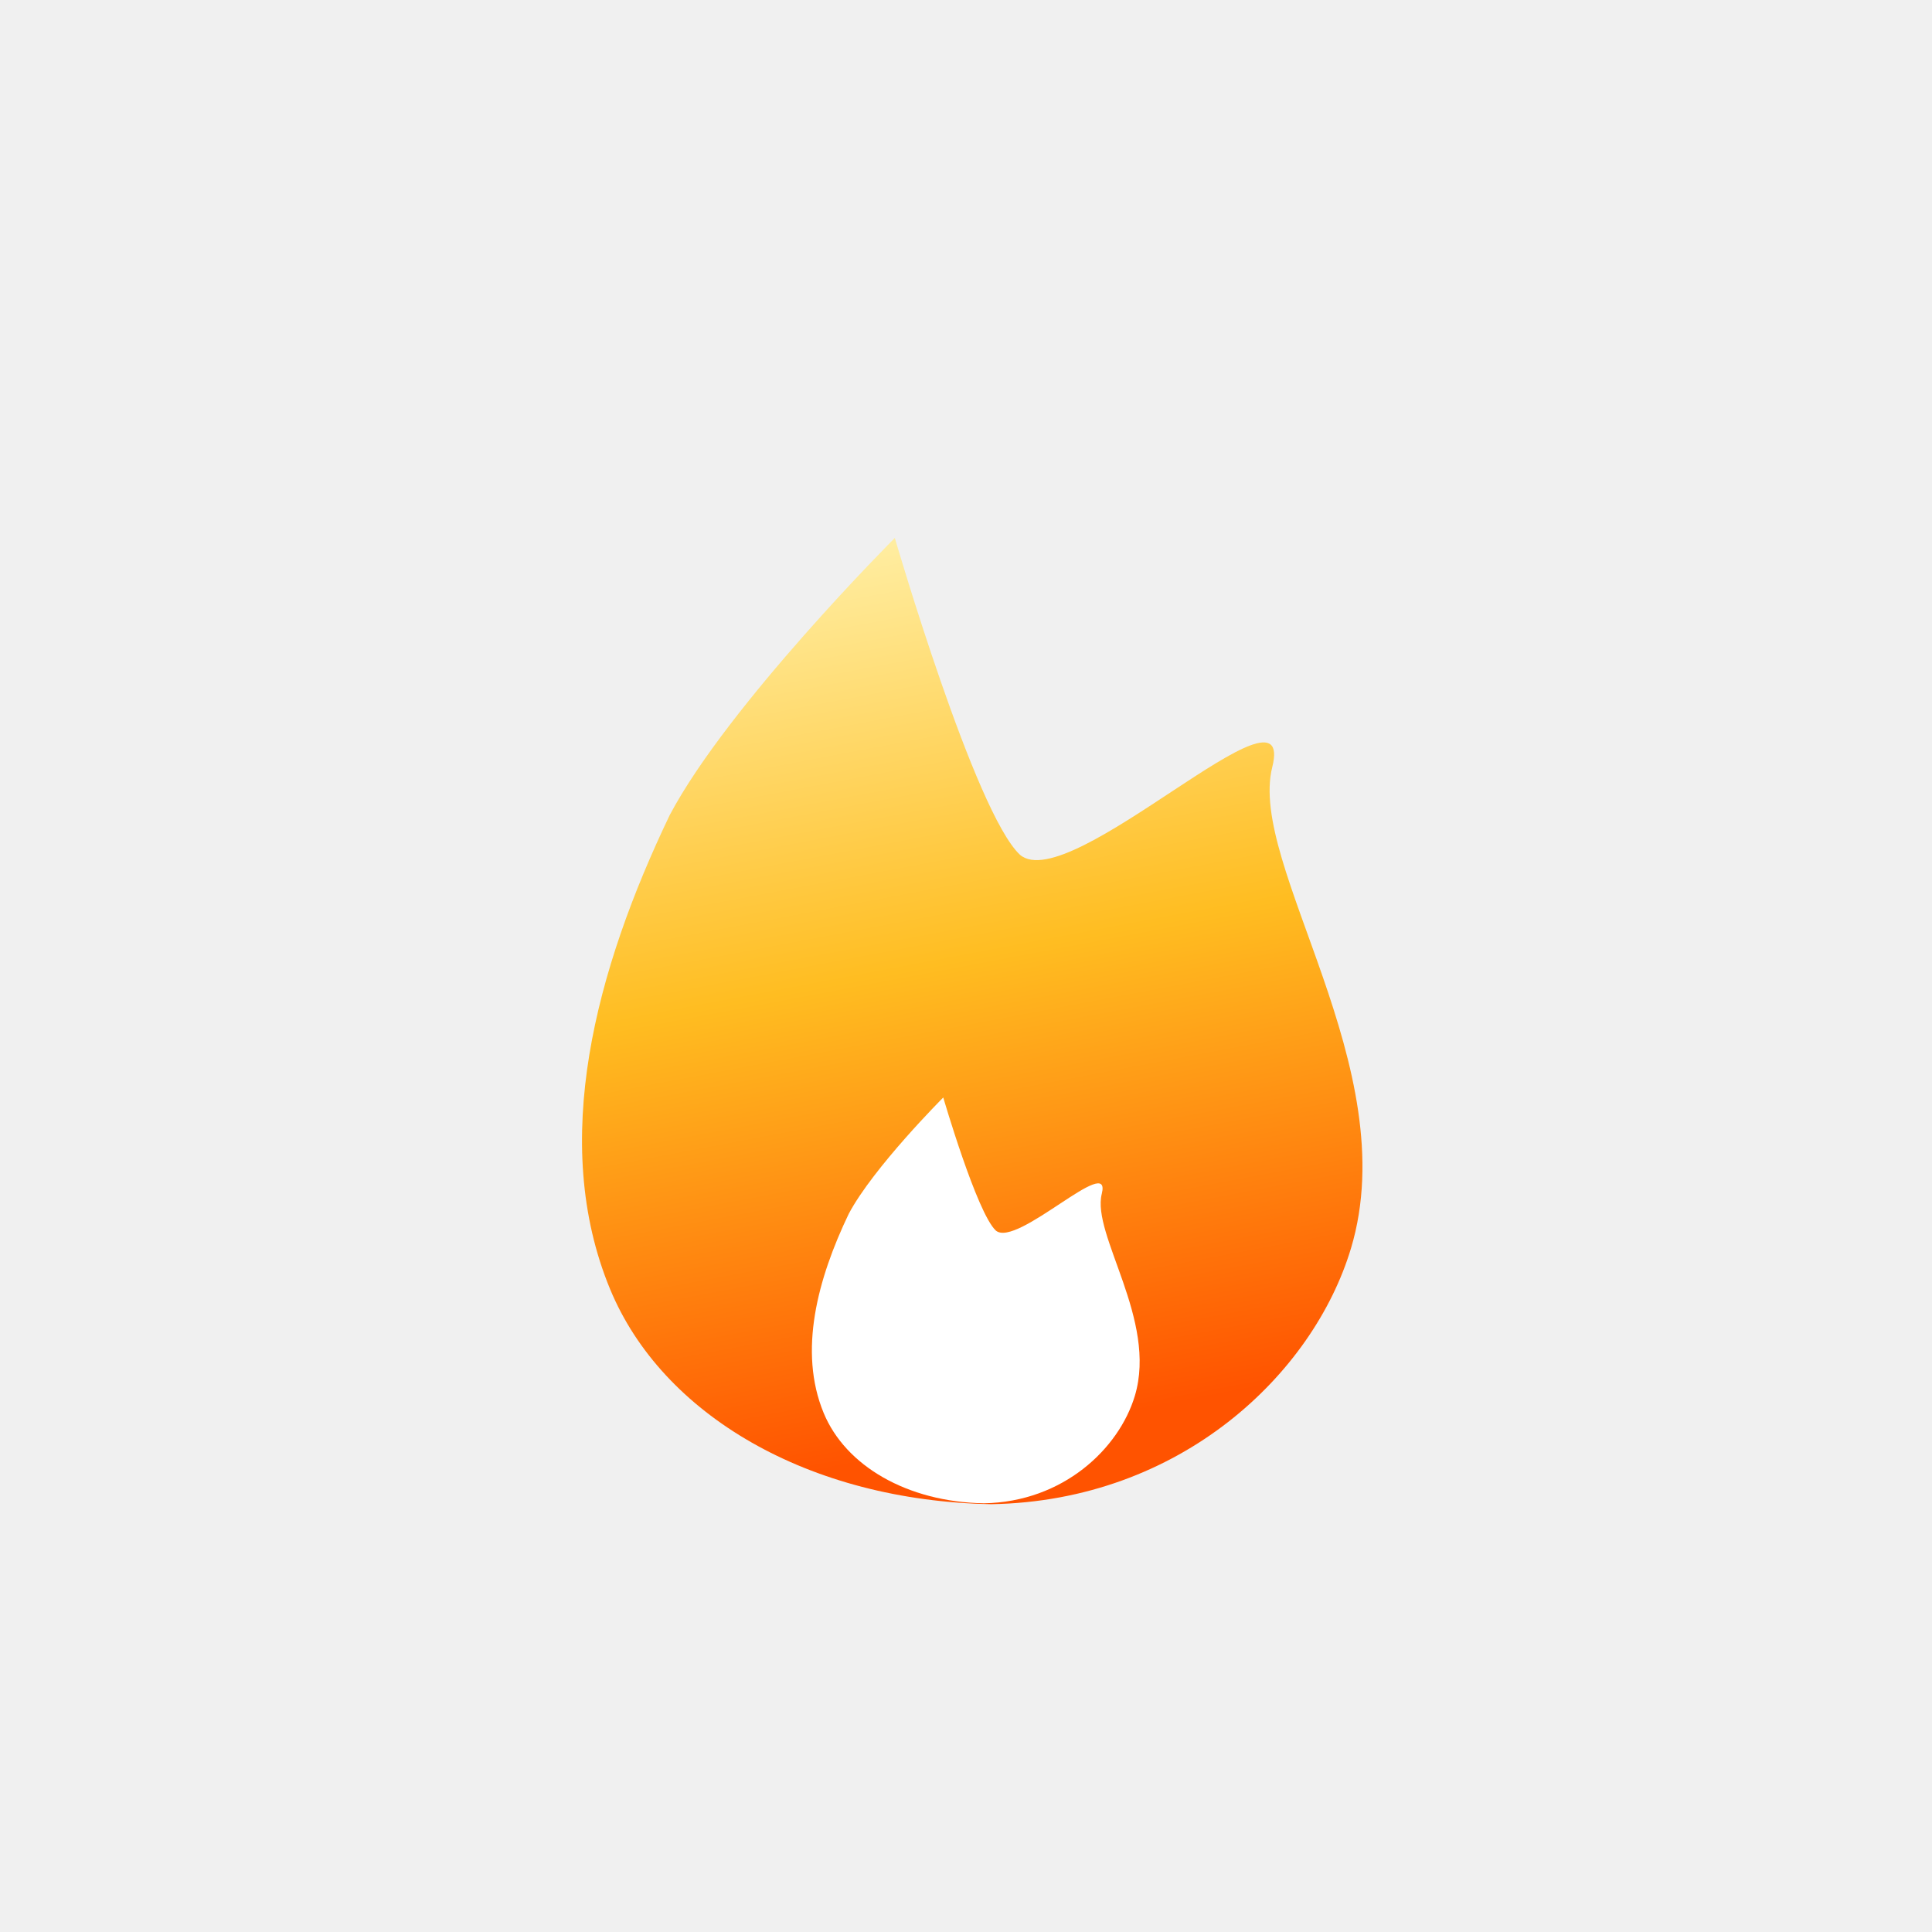
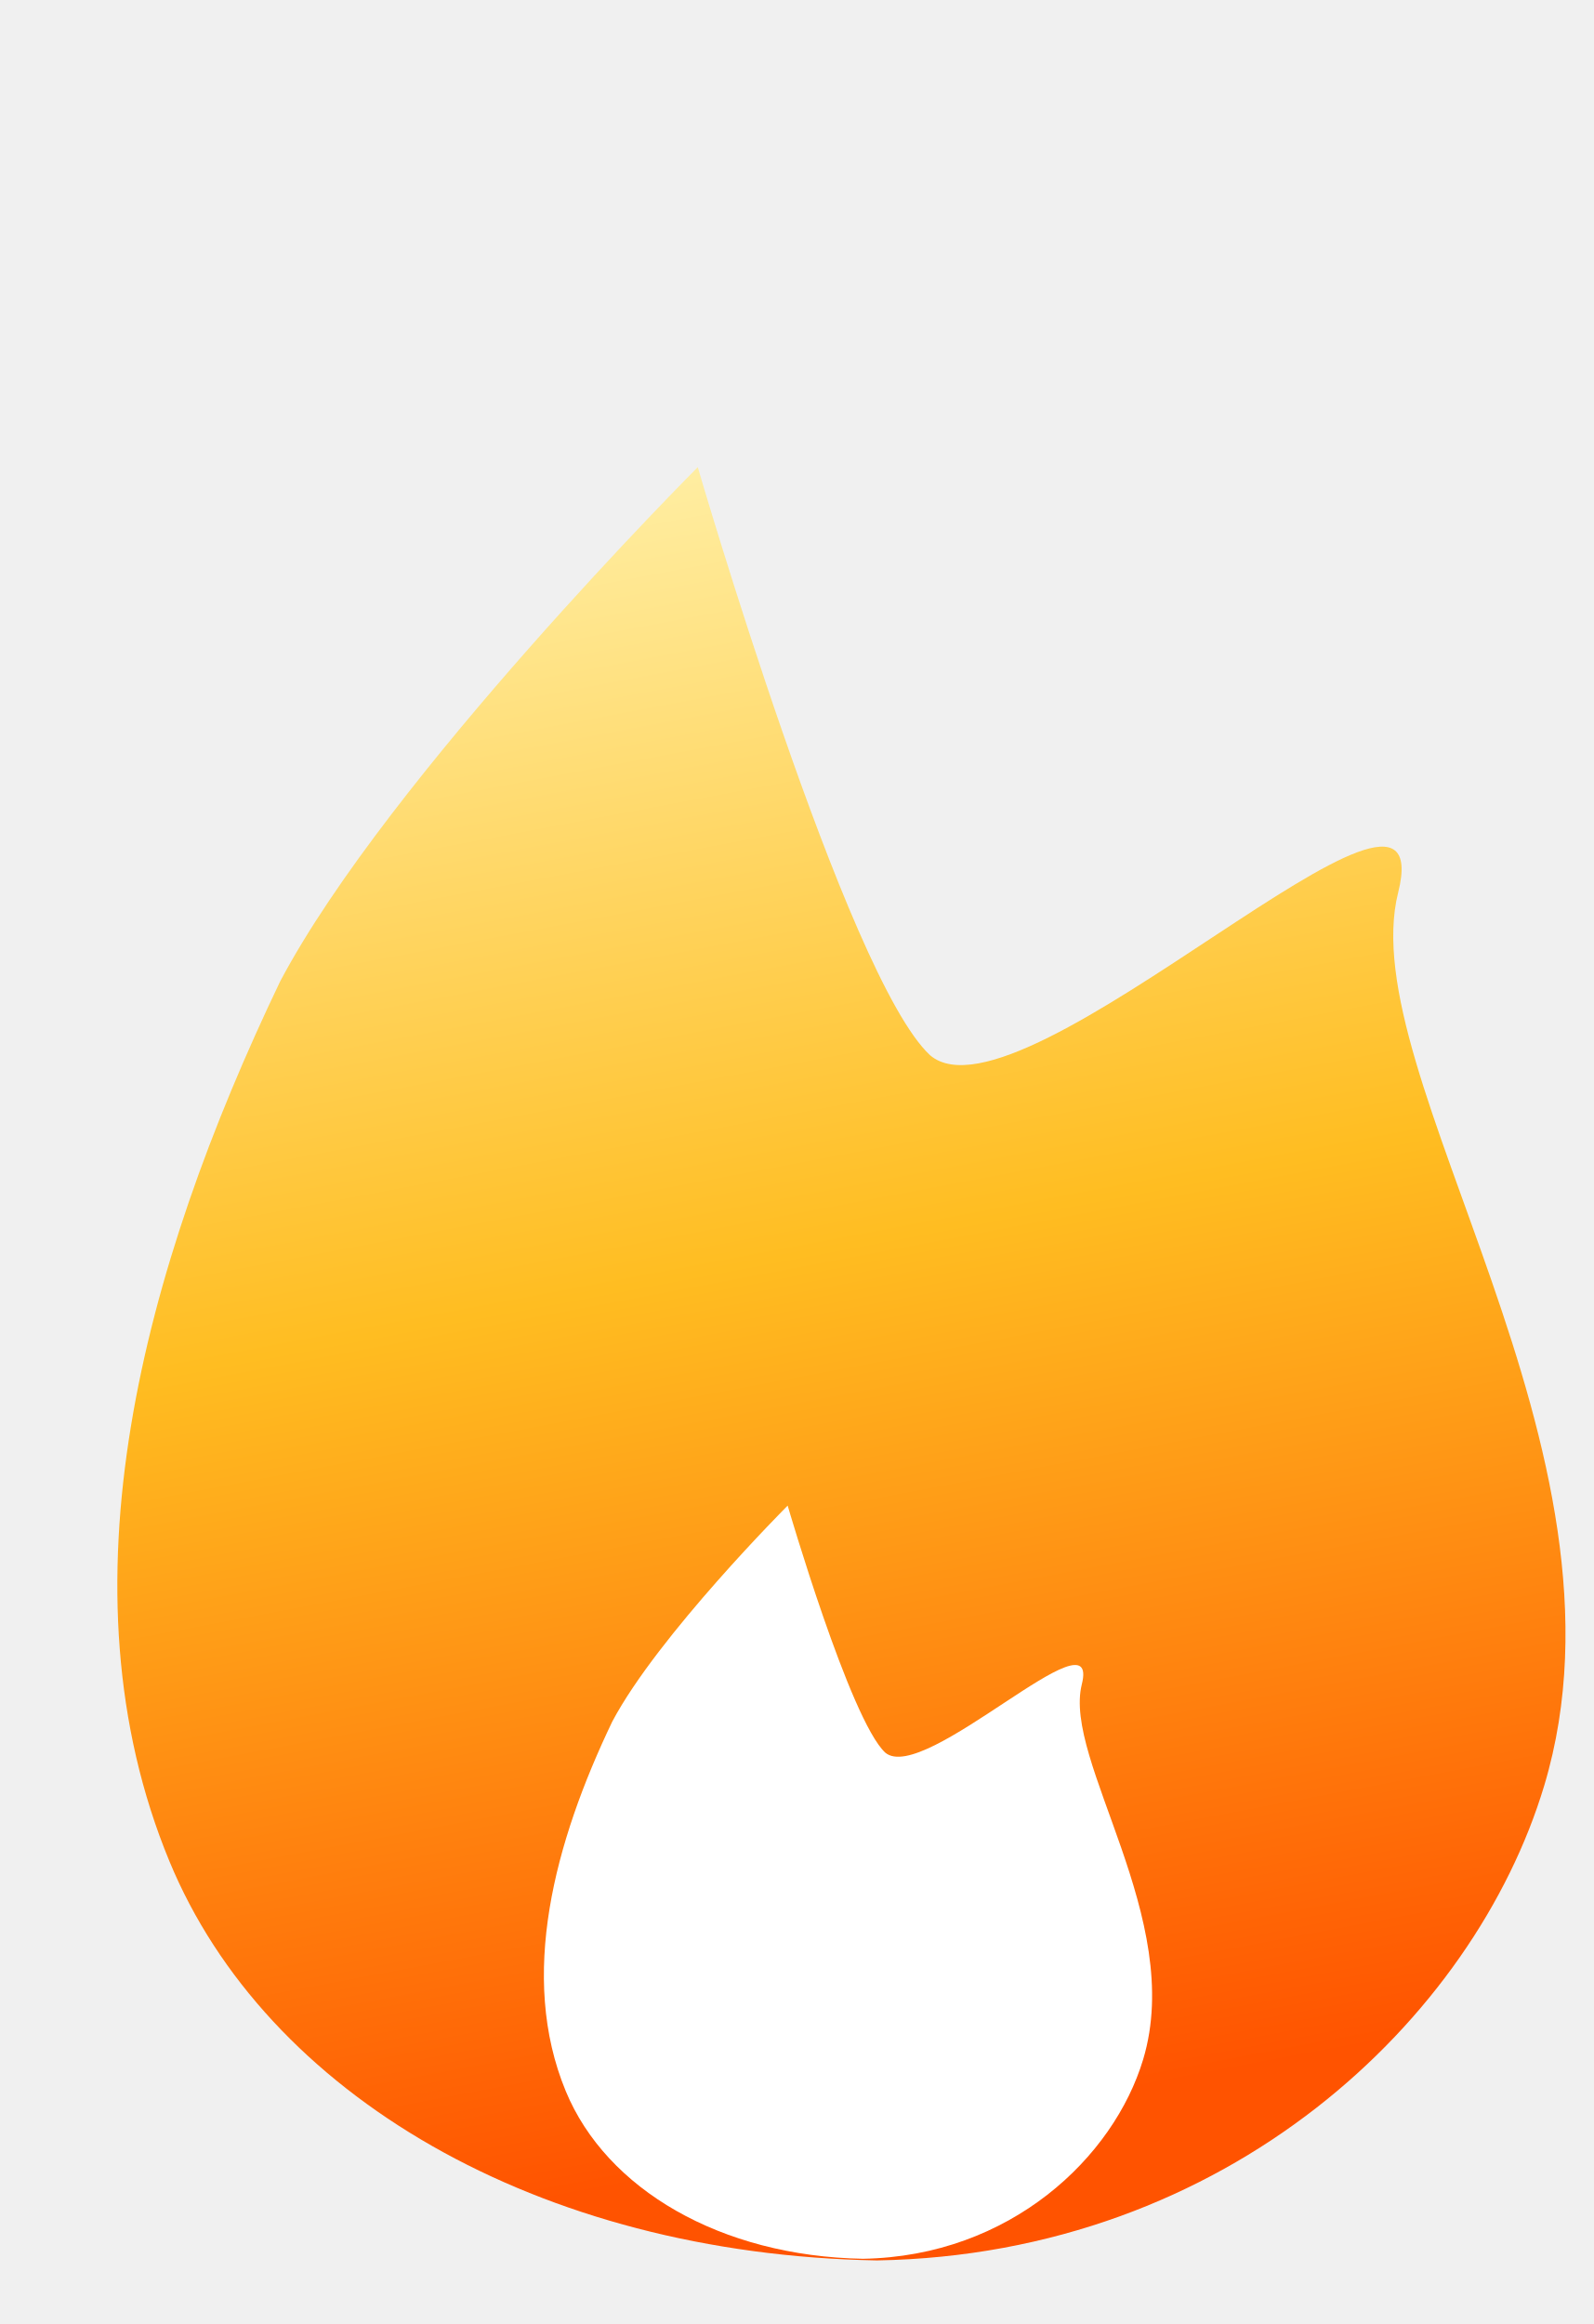
- <svg xmlns="http://www.w3.org/2000/svg" fill="none" height="100%" width="100%" viewBox="0 0 1080 1080">
+ <svg xmlns="http://www.w3.org/2000/svg" fill="none" height="100%" width="100%" viewBox="290 160 480 700">
  <defs>
    <linearGradient id="i0" gradientUnits="userSpaceOnUse" spreadMethod="pad" x2="49.684" y2="256.484" x1="-49.199" y1="-266.301">
      <stop offset="0%" stop-color="#fff3b0" />
      <stop offset="50%" stop-color="#ffbd21" />
      <stop offset="100%" stop-color="#ff5300" />
    </linearGradient>
    <linearGradient id="i1" gradientUnits="userSpaceOnUse" spreadMethod="pad" x2="49.684" y2="256.484" x1="-49.199" y1="-266.301">
      <stop offset="0%" stop-color="#ffffff" />
      <stop offset="23%" stop-color="#ffffff" />
      <stop offset="46%" stop-color="#ffffff" />
      <stop offset="73%" stop-color="#ffffff" />
      <stop offset="100%" stop-color="#ffffff" />
    </linearGradient>
  </defs>
  <g transform="matrix(1,0,0,1,540,540)" display="inline" id="i2">
    <animate repeatCount="indefinite" begin="0s" calcMode="discrete" dur="3.036s" values="inline; none; none; none" keyTimes="0; 0.999; 1; 1" attributeName="display" />
    <g id="i3" transform="matrix(1,0,0,1,0.199,0.852)">
      <path fill="url(#i0)" stroke-width="0" stroke="#ff5300" d="M-39.993,-240.142C-39.993,-240.142,-133.199,-146.852,-165.801,-85.254C-207.199,1.148,-233.192,97.508,-199.151,179.788C-170.092,250.026,-88.199,298.148,14,300C119.801,298.148,193.911,227.137,215,157C245.394,55.918,157.199,-57.148,171,-112C184.801,-166.852,57.801,-39.352,30,-63C4.801,-86.352,-39.993,-240.142,-39.993,-240.142Z">
        <animate repeatCount="indefinite" attributeName="d" dur="3.036s" begin="0s" calcMode="spline" values="M-39.993,-240.142C-39.993,-240.142,-133.199,-146.852,-165.801,-85.254C-207.199,1.148,-233.192,97.508,-199.151,179.788C-170.092,250.026,-88.199,298.148,14,300C119.801,298.148,193.911,227.137,215,157C245.394,55.918,157.199,-57.148,171,-112C184.801,-166.852,57.801,-39.352,30,-63C4.801,-86.352,-39.993,-240.142,-39.993,-240.142Z; M-39.993,-362.142C-39.993,-362.142,-93.199,-212.852,-125.801,-151.254C-167.199,-64.852,-234.128,61.353,-201.151,163.788C-178.528,234.062,-70.692,300.372,14,299C96.841,297.658,187.801,255.148,218,157C248.394,55.917,134,-226,134,-226C134,-226,69.009,-121.893,30,-143C-25.84,-173.213,-39.993,-362.142,-39.993,-362.142Z; M-75.993,-230.142C-75.993,-230.142,-129.199,-80.852,-161.801,-19.254C-203.199,67.148,-219.199,101.149,-201.151,163.788C-174.199,237.149,-70.693,300.372,14,299C96.841,297.658,203.722,254.935,218,177C250.412,0.085,134,-356,134,-356C134,-356,69.009,-121.893,30,-143C-25.84,-173.213,-75.993,-230.142,-75.993,-230.142Z; M-39.993,-240.142C-39.993,-240.142,-133.199,-146.852,-165.801,-85.254C-207.199,1.148,-233.192,97.508,-199.151,179.788C-170.092,250.026,-88.199,298.148,14,300C119.801,298.148,193.911,227.137,215,157C245.394,55.918,157.199,-57.148,171,-112C184.801,-166.852,57.801,-39.352,30,-63C4.801,-86.352,-39.993,-240.142,-39.993,-240.142Z; M-39.993,-362.142C-39.993,-362.142,-93.199,-212.852,-125.801,-151.254C-167.199,-64.852,-234.128,61.353,-201.151,163.788C-178.528,234.062,-70.692,300.372,14,299C96.841,297.658,187.801,255.148,218,157C248.394,55.917,134,-226,134,-226C134,-226,69.009,-121.893,30,-143C-25.84,-173.213,-39.993,-362.142,-39.993,-362.142Z; M-75.993,-230.142C-75.993,-230.142,-129.199,-80.852,-161.801,-19.254C-203.199,67.148,-219.199,101.149,-201.151,163.788C-174.199,237.149,-70.693,300.372,14,299C96.841,297.658,203.722,254.935,218,177C250.412,0.085,134,-356,134,-356C134,-356,69.009,-121.893,30,-143C-25.84,-173.213,-75.993,-230.142,-75.993,-230.142Z; M-39.993,-240.142C-39.993,-240.142,-133.199,-146.852,-165.801,-85.254C-207.199,1.148,-233.192,97.508,-199.151,179.788C-170.092,250.026,-88.199,298.148,14,300C119.801,298.148,193.911,227.137,215,157C245.394,55.918,157.199,-57.148,171,-112C184.801,-166.852,57.801,-39.352,30,-63C4.801,-86.352,-39.993,-240.142,-39.993,-240.142Z; M-39.993,-362.142C-39.993,-362.142,-93.199,-212.852,-125.801,-151.254C-167.199,-64.852,-234.128,61.353,-201.151,163.788C-178.528,234.062,-70.692,300.372,14,299C96.841,297.658,187.801,255.148,218,157C248.394,55.917,134,-226,134,-226C134,-226,69.009,-121.893,30,-143C-25.84,-173.213,-39.993,-362.142,-39.993,-362.142Z; M-75.993,-230.142C-75.993,-230.142,-129.199,-80.852,-161.801,-19.254C-203.199,67.148,-219.199,101.149,-201.151,163.788C-174.199,237.149,-70.693,300.372,14,299C96.841,297.658,203.722,254.935,218,177C250.412,0.085,134,-356,134,-356C134,-356,69.009,-121.893,30,-143C-25.84,-173.213,-75.993,-230.142,-75.993,-230.142Z; M-39.993,-240.142C-39.993,-240.142,-133.199,-146.852,-165.801,-85.254C-207.199,1.148,-233.192,97.508,-199.151,179.788C-170.092,250.026,-88.199,298.148,14,300C119.801,298.148,193.911,227.137,215,157C245.394,55.918,157.199,-57.148,171,-112C184.801,-166.852,57.801,-39.352,30,-63C4.801,-86.352,-39.993,-240.142,-39.993,-240.142Z; M-39.993,-362.142C-39.993,-362.142,-93.199,-212.852,-125.801,-151.254C-167.199,-64.852,-234.128,61.353,-201.151,163.788C-178.528,234.062,-70.692,300.372,14,299C96.841,297.658,187.801,255.148,218,157C248.394,55.917,134,-226,134,-226C134,-226,69.009,-121.893,30,-143C-25.84,-173.213,-39.993,-362.142,-39.993,-362.142Z; M-75.993,-230.142C-75.993,-230.142,-129.199,-80.852,-161.801,-19.254C-203.199,67.148,-219.199,101.149,-201.151,163.788C-174.199,237.149,-70.693,300.372,14,299C96.841,297.658,203.722,254.935,218,177C250.412,0.085,134,-356,134,-356C134,-356,69.009,-121.893,30,-143C-25.84,-173.213,-75.993,-230.142,-75.993,-230.142Z; M-39.993,-240.142C-39.993,-240.142,-133.199,-146.852,-165.801,-85.254C-207.199,1.148,-233.192,97.508,-199.151,179.788C-170.092,250.026,-88.199,298.148,14,300C119.801,298.148,193.911,227.137,215,157C245.394,55.918,157.199,-57.148,171,-112C184.801,-166.852,57.801,-39.352,30,-63C4.801,-86.352,-39.993,-240.142,-39.993,-240.142Z; M-39.993,-362.142C-39.993,-362.142,-93.199,-212.852,-125.801,-151.254C-167.199,-64.852,-234.128,61.353,-201.151,163.788C-178.528,234.062,-70.692,300.372,14,299C96.841,297.658,187.801,255.148,218,157C248.394,55.917,134,-226,134,-226C134,-226,69.009,-121.893,30,-143C-25.84,-173.213,-39.993,-362.142,-39.993,-362.142Z; M-75.993,-230.142C-75.993,-230.142,-129.199,-80.852,-161.801,-19.254C-203.199,67.148,-219.199,101.149,-201.151,163.788C-174.199,237.149,-70.693,300.372,14,299C96.841,297.658,203.722,254.935,218,177C250.412,0.085,134,-356,134,-356C134,-356,69.009,-121.893,30,-143C-25.84,-173.213,-75.993,-230.142,-75.993,-230.142Z; M-39.993,-240.142C-39.993,-240.142,-133.199,-146.852,-165.801,-85.254C-207.199,1.148,-233.192,97.508,-199.151,179.788C-170.092,250.026,-88.199,298.148,14,300C119.801,298.148,193.911,227.137,215,157C245.394,55.918,157.199,-57.148,171,-112C184.801,-166.852,57.801,-39.352,30,-63C4.801,-86.352,-39.993,-240.142,-39.993,-240.142Z; M-39.993,-362.142C-39.993,-362.142,-93.199,-212.852,-125.801,-151.254C-167.199,-64.852,-234.128,61.353,-201.151,163.788C-178.528,234.062,-70.692,300.372,14,299C96.841,297.658,187.801,255.148,218,157C248.394,55.917,134,-226,134,-226C134,-226,69.009,-121.893,30,-143C-25.84,-173.213,-39.993,-362.142,-39.993,-362.142Z; M-75.993,-230.142C-75.993,-230.142,-129.199,-80.852,-161.801,-19.254C-203.199,67.148,-219.199,101.149,-201.151,163.788C-174.199,237.149,-70.693,300.372,14,299C96.841,297.658,203.722,254.935,218,177C250.412,0.085,134,-356,134,-356C134,-356,69.009,-121.893,30,-143C-25.84,-173.213,-75.993,-230.142,-75.993,-230.142Z; M-39.993,-240.142C-39.993,-240.142,-133.199,-146.852,-165.801,-85.254C-207.199,1.148,-233.192,97.508,-199.151,179.788C-170.092,250.026,-88.199,298.148,14,300C119.801,298.148,193.911,227.137,215,157C245.394,55.918,157.199,-57.148,171,-112C184.801,-166.852,57.801,-39.352,30,-63C4.801,-86.352,-39.993,-240.142,-39.993,-240.142Z; M-39.993,-240.142C-39.993,-240.142,-133.199,-146.852,-165.801,-85.254C-207.199,1.148,-233.192,97.508,-199.151,179.788C-170.092,250.026,-88.199,298.148,14,300C119.801,298.148,193.911,227.137,215,157C245.394,55.918,157.199,-57.148,171,-112C184.801,-166.852,57.801,-39.352,30,-63C4.801,-86.352,-39.993,-240.142,-39.993,-240.142Z" keyTimes="0; 0.055; 0.11; 0.165; 0.22; 0.275; 0.33; 0.385; 0.44; 0.495; 0.549; 0.604; 0.659; 0.714; 0.769; 0.824; 0.879; 0.934; 0.989; 1" keySplines="0.333 0 0.667 1; 0.333 0 0.667 1; 0.333 0 0.667 1; 0.333 0 0.667 1; 0.333 0 0.667 1; 0.333 0 0.667 1; 0.333 0 0.667 1; 0.333 0 0.667 1; 0.333 0 0.667 1; 0.333 0 0.667 1; 0.333 0 0.667 1; 0.333 0 0.667 1; 0.333 0 0.667 1; 0.333 0 0.667 1; 0.333 0 0.667 1; 0.333 0 0.667 1; 0.333 0 0.667 1; 0.333 0 0.667 1; 0 0 1 1" fill="freeze" />
      </path>
    </g>
  </g>
  <g transform="matrix(0.42,0,0,0.42,544,714)" display="inline" id="i4">
    <animate repeatCount="indefinite" begin="0s" calcMode="discrete" dur="3.036s" values="inline; none; none; none" keyTimes="0; 0.999; 1; 1" attributeName="display" />
    <g id="i3" transform="matrix(1,0,0,1,0.199,0.852)">
      <path fill="url(#i1)" stroke-width="0" stroke="#ffffff" d="M-39.993,-240.142C-39.993,-240.142,-133.199,-146.852,-165.801,-85.254C-207.199,1.148,-233.192,97.508,-199.151,179.788C-170.092,250.026,-88.199,298.148,14,300C119.801,298.148,193.911,227.137,215,157C245.394,55.918,157.199,-57.148,171,-112C184.801,-166.852,57.801,-39.352,30,-63C4.801,-86.352,-39.993,-240.142,-39.993,-240.142Z">
        <animate repeatCount="indefinite" attributeName="d" dur="3.036s" begin="0s" calcMode="spline" values="M-39.993,-240.142C-39.993,-240.142,-133.199,-146.852,-165.801,-85.254C-207.199,1.148,-233.192,97.508,-199.151,179.788C-170.092,250.026,-88.199,298.148,14,300C119.801,298.148,193.911,227.137,215,157C245.394,55.918,157.199,-57.148,171,-112C184.801,-166.852,57.801,-39.352,30,-63C4.801,-86.352,-39.993,-240.142,-39.993,-240.142Z; M-39.993,-362.142C-39.993,-362.142,-93.199,-212.852,-125.801,-151.254C-167.199,-64.852,-234.128,61.353,-201.151,163.788C-178.528,234.062,-70.692,300.372,14,299C96.841,297.658,187.801,255.148,218,157C248.394,55.917,134,-226,134,-226C134,-226,69.009,-121.893,30,-143C-25.84,-173.213,-39.993,-362.142,-39.993,-362.142Z; M-75.993,-230.142C-75.993,-230.142,-129.199,-80.852,-161.801,-19.254C-203.199,67.148,-219.199,101.149,-201.151,163.788C-174.199,237.149,-70.693,300.372,14,299C96.841,297.658,203.722,254.935,218,177C250.412,0.085,134,-356,134,-356C134,-356,69.009,-121.893,30,-143C-25.84,-173.213,-75.993,-230.142,-75.993,-230.142Z; M-39.993,-240.142C-39.993,-240.142,-133.199,-146.852,-165.801,-85.254C-207.199,1.148,-233.192,97.508,-199.151,179.788C-170.092,250.026,-88.199,298.148,14,300C119.801,298.148,193.911,227.137,215,157C245.394,55.918,157.199,-57.148,171,-112C184.801,-166.852,57.801,-39.352,30,-63C4.801,-86.352,-39.993,-240.142,-39.993,-240.142Z; M-39.993,-362.142C-39.993,-362.142,-93.199,-212.852,-125.801,-151.254C-167.199,-64.852,-234.128,61.353,-201.151,163.788C-178.528,234.062,-70.692,300.372,14,299C96.841,297.658,187.801,255.148,218,157C248.394,55.917,134,-226,134,-226C134,-226,69.009,-121.893,30,-143C-25.84,-173.213,-39.993,-362.142,-39.993,-362.142Z; M-75.993,-230.142C-75.993,-230.142,-129.199,-80.852,-161.801,-19.254C-203.199,67.148,-219.199,101.149,-201.151,163.788C-174.199,237.149,-70.693,300.372,14,299C96.841,297.658,203.722,254.935,218,177C250.412,0.085,134,-356,134,-356C134,-356,69.009,-121.893,30,-143C-25.84,-173.213,-75.993,-230.142,-75.993,-230.142Z; M-39.993,-240.142C-39.993,-240.142,-133.199,-146.852,-165.801,-85.254C-207.199,1.148,-233.192,97.508,-199.151,179.788C-170.092,250.026,-88.199,298.148,14,300C119.801,298.148,193.911,227.137,215,157C245.394,55.918,157.199,-57.148,171,-112C184.801,-166.852,57.801,-39.352,30,-63C4.801,-86.352,-39.993,-240.142,-39.993,-240.142Z; M-39.993,-362.142C-39.993,-362.142,-93.199,-212.852,-125.801,-151.254C-167.199,-64.852,-234.128,61.353,-201.151,163.788C-178.528,234.062,-70.692,300.372,14,299C96.841,297.658,187.801,255.148,218,157C248.394,55.917,134,-226,134,-226C134,-226,69.009,-121.893,30,-143C-25.84,-173.213,-39.993,-362.142,-39.993,-362.142Z; M-75.993,-230.142C-75.993,-230.142,-129.199,-80.852,-161.801,-19.254C-203.199,67.148,-219.199,101.149,-201.151,163.788C-174.199,237.149,-70.693,300.372,14,299C96.841,297.658,203.722,254.935,218,177C250.412,0.085,134,-356,134,-356C134,-356,69.009,-121.893,30,-143C-25.84,-173.213,-75.993,-230.142,-75.993,-230.142Z; M-39.993,-240.142C-39.993,-240.142,-133.199,-146.852,-165.801,-85.254C-207.199,1.148,-233.192,97.508,-199.151,179.788C-170.092,250.026,-88.199,298.148,14,300C119.801,298.148,193.911,227.137,215,157C245.394,55.918,157.199,-57.148,171,-112C184.801,-166.852,57.801,-39.352,30,-63C4.801,-86.352,-39.993,-240.142,-39.993,-240.142Z; M-39.993,-362.142C-39.993,-362.142,-93.199,-212.852,-125.801,-151.254C-167.199,-64.852,-234.128,61.353,-201.151,163.788C-178.528,234.062,-70.692,300.372,14,299C96.841,297.658,187.801,255.148,218,157C248.394,55.917,134,-226,134,-226C134,-226,69.009,-121.893,30,-143C-25.84,-173.213,-39.993,-362.142,-39.993,-362.142Z; M-75.993,-230.142C-75.993,-230.142,-129.199,-80.852,-161.801,-19.254C-203.199,67.148,-219.199,101.149,-201.151,163.788C-174.199,237.149,-70.693,300.372,14,299C96.841,297.658,203.722,254.935,218,177C250.412,0.085,134,-356,134,-356C134,-356,69.009,-121.893,30,-143C-25.84,-173.213,-75.993,-230.142,-75.993,-230.142Z; M-39.993,-240.142C-39.993,-240.142,-133.199,-146.852,-165.801,-85.254C-207.199,1.148,-233.192,97.508,-199.151,179.788C-170.092,250.026,-88.199,298.148,14,300C119.801,298.148,193.911,227.137,215,157C245.394,55.918,157.199,-57.148,171,-112C184.801,-166.852,57.801,-39.352,30,-63C4.801,-86.352,-39.993,-240.142,-39.993,-240.142Z; M-39.993,-362.142C-39.993,-362.142,-93.199,-212.852,-125.801,-151.254C-167.199,-64.852,-234.128,61.353,-201.151,163.788C-178.528,234.062,-70.692,300.372,14,299C96.841,297.658,187.801,255.148,218,157C248.394,55.917,134,-226,134,-226C134,-226,69.009,-121.893,30,-143C-25.84,-173.213,-39.993,-362.142,-39.993,-362.142Z; M-75.993,-230.142C-75.993,-230.142,-129.199,-80.852,-161.801,-19.254C-203.199,67.148,-219.199,101.149,-201.151,163.788C-174.199,237.149,-70.693,300.372,14,299C96.841,297.658,203.722,254.935,218,177C250.412,0.085,134,-356,134,-356C134,-356,69.009,-121.893,30,-143C-25.84,-173.213,-75.993,-230.142,-75.993,-230.142Z; M-39.993,-240.142C-39.993,-240.142,-133.199,-146.852,-165.801,-85.254C-207.199,1.148,-233.192,97.508,-199.151,179.788C-170.092,250.026,-88.199,298.148,14,300C119.801,298.148,193.911,227.137,215,157C245.394,55.918,157.199,-57.148,171,-112C184.801,-166.852,57.801,-39.352,30,-63C4.801,-86.352,-39.993,-240.142,-39.993,-240.142Z; M-39.993,-362.142C-39.993,-362.142,-93.199,-212.852,-125.801,-151.254C-167.199,-64.852,-234.128,61.353,-201.151,163.788C-178.528,234.062,-70.692,300.372,14,299C96.841,297.658,187.801,255.148,218,157C248.394,55.917,134,-226,134,-226C134,-226,69.009,-121.893,30,-143C-25.84,-173.213,-39.993,-362.142,-39.993,-362.142Z; M-75.993,-230.142C-75.993,-230.142,-129.199,-80.852,-161.801,-19.254C-203.199,67.148,-219.199,101.149,-201.151,163.788C-174.199,237.149,-70.693,300.372,14,299C96.841,297.658,203.722,254.935,218,177C250.412,0.085,134,-356,134,-356C134,-356,69.009,-121.893,30,-143C-25.84,-173.213,-75.993,-230.142,-75.993,-230.142Z; M-39.993,-240.142C-39.993,-240.142,-133.199,-146.852,-165.801,-85.254C-207.199,1.148,-233.192,97.508,-199.151,179.788C-170.092,250.026,-88.199,298.148,14,300C119.801,298.148,193.911,227.137,215,157C245.394,55.918,157.199,-57.148,171,-112C184.801,-166.852,57.801,-39.352,30,-63C4.801,-86.352,-39.993,-240.142,-39.993,-240.142Z; M-39.993,-240.142C-39.993,-240.142,-133.199,-146.852,-165.801,-85.254C-207.199,1.148,-233.192,97.508,-199.151,179.788C-170.092,250.026,-88.199,298.148,14,300C119.801,298.148,193.911,227.137,215,157C245.394,55.918,157.199,-57.148,171,-112C184.801,-166.852,57.801,-39.352,30,-63C4.801,-86.352,-39.993,-240.142,-39.993,-240.142Z" keyTimes="0; 0.055; 0.11; 0.165; 0.22; 0.275; 0.33; 0.385; 0.44; 0.495; 0.549; 0.604; 0.659; 0.714; 0.769; 0.824; 0.879; 0.934; 0.989; 1" keySplines="0.333 0 0.667 1; 0.333 0 0.667 1; 0.333 0 0.667 1; 0.333 0 0.667 1; 0.333 0 0.667 1; 0.333 0 0.667 1; 0.333 0 0.667 1; 0.333 0 0.667 1; 0.333 0 0.667 1; 0.333 0 0.667 1; 0.333 0 0.667 1; 0.333 0 0.667 1; 0.333 0 0.667 1; 0.333 0 0.667 1; 0.333 0 0.667 1; 0.333 0 0.667 1; 0.333 0 0.667 1; 0.333 0 0.667 1; 0 0 1 1" fill="freeze" />
      </path>
    </g>
  </g>
</svg>
